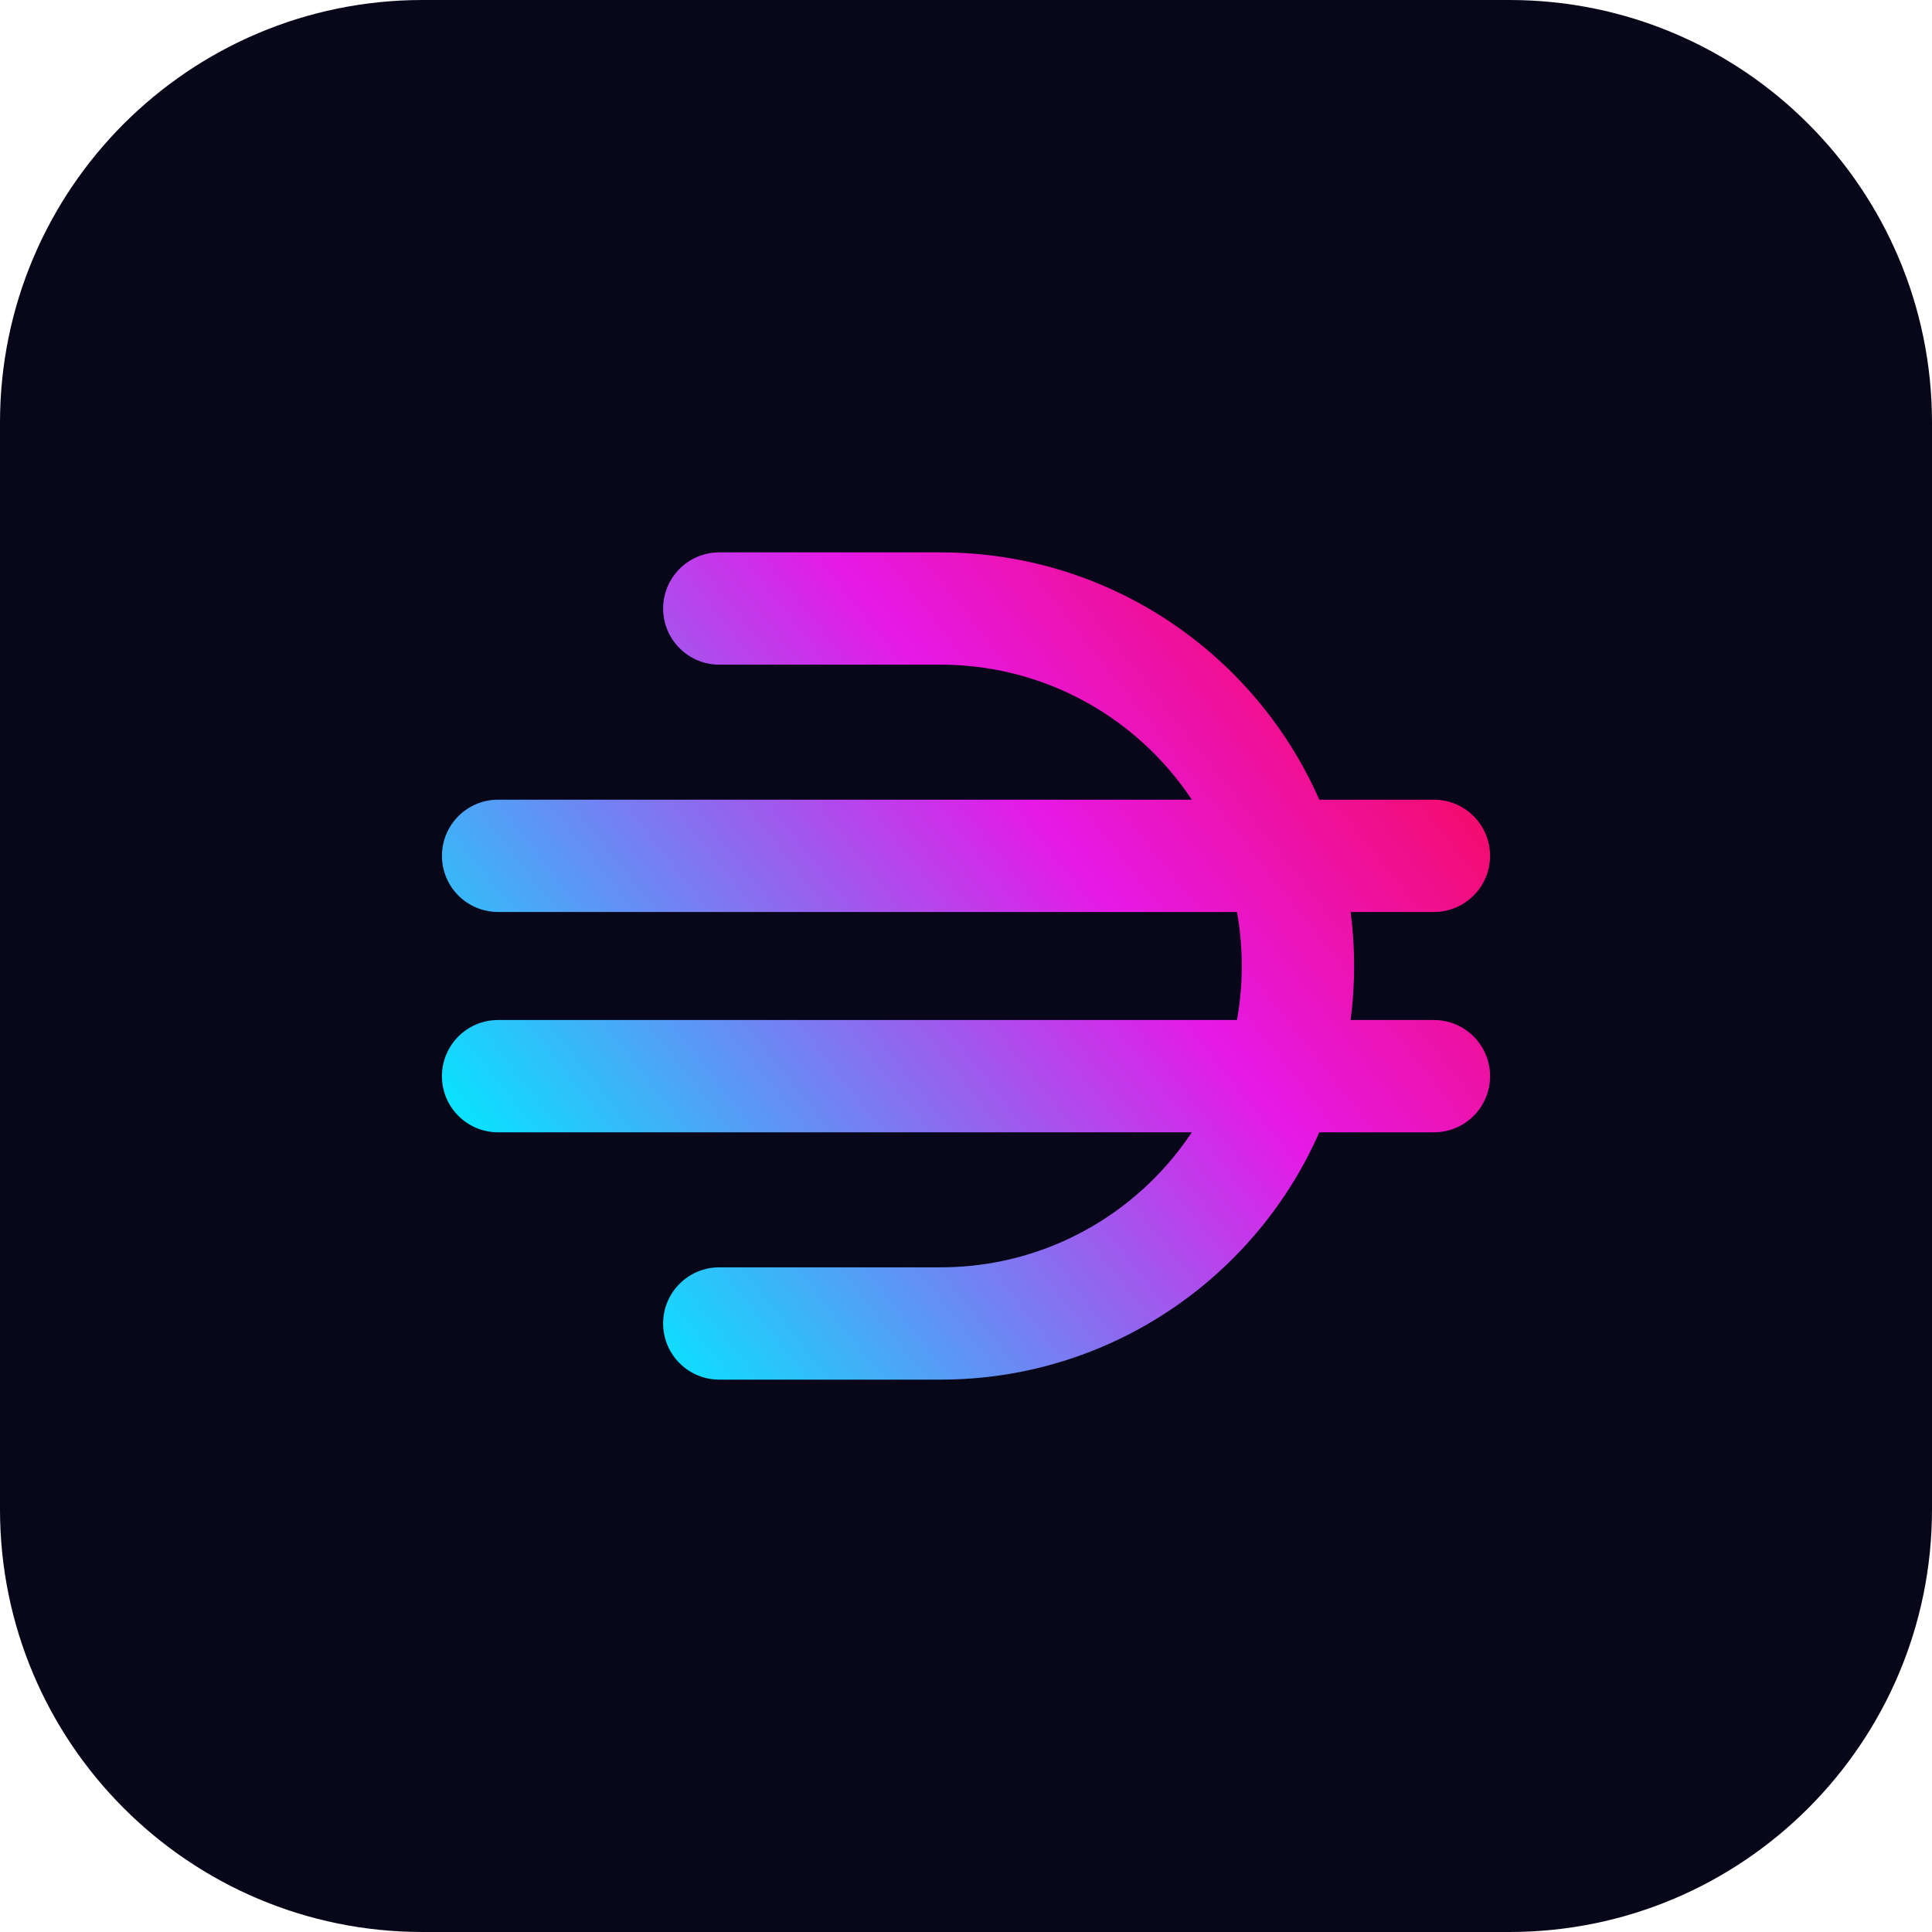
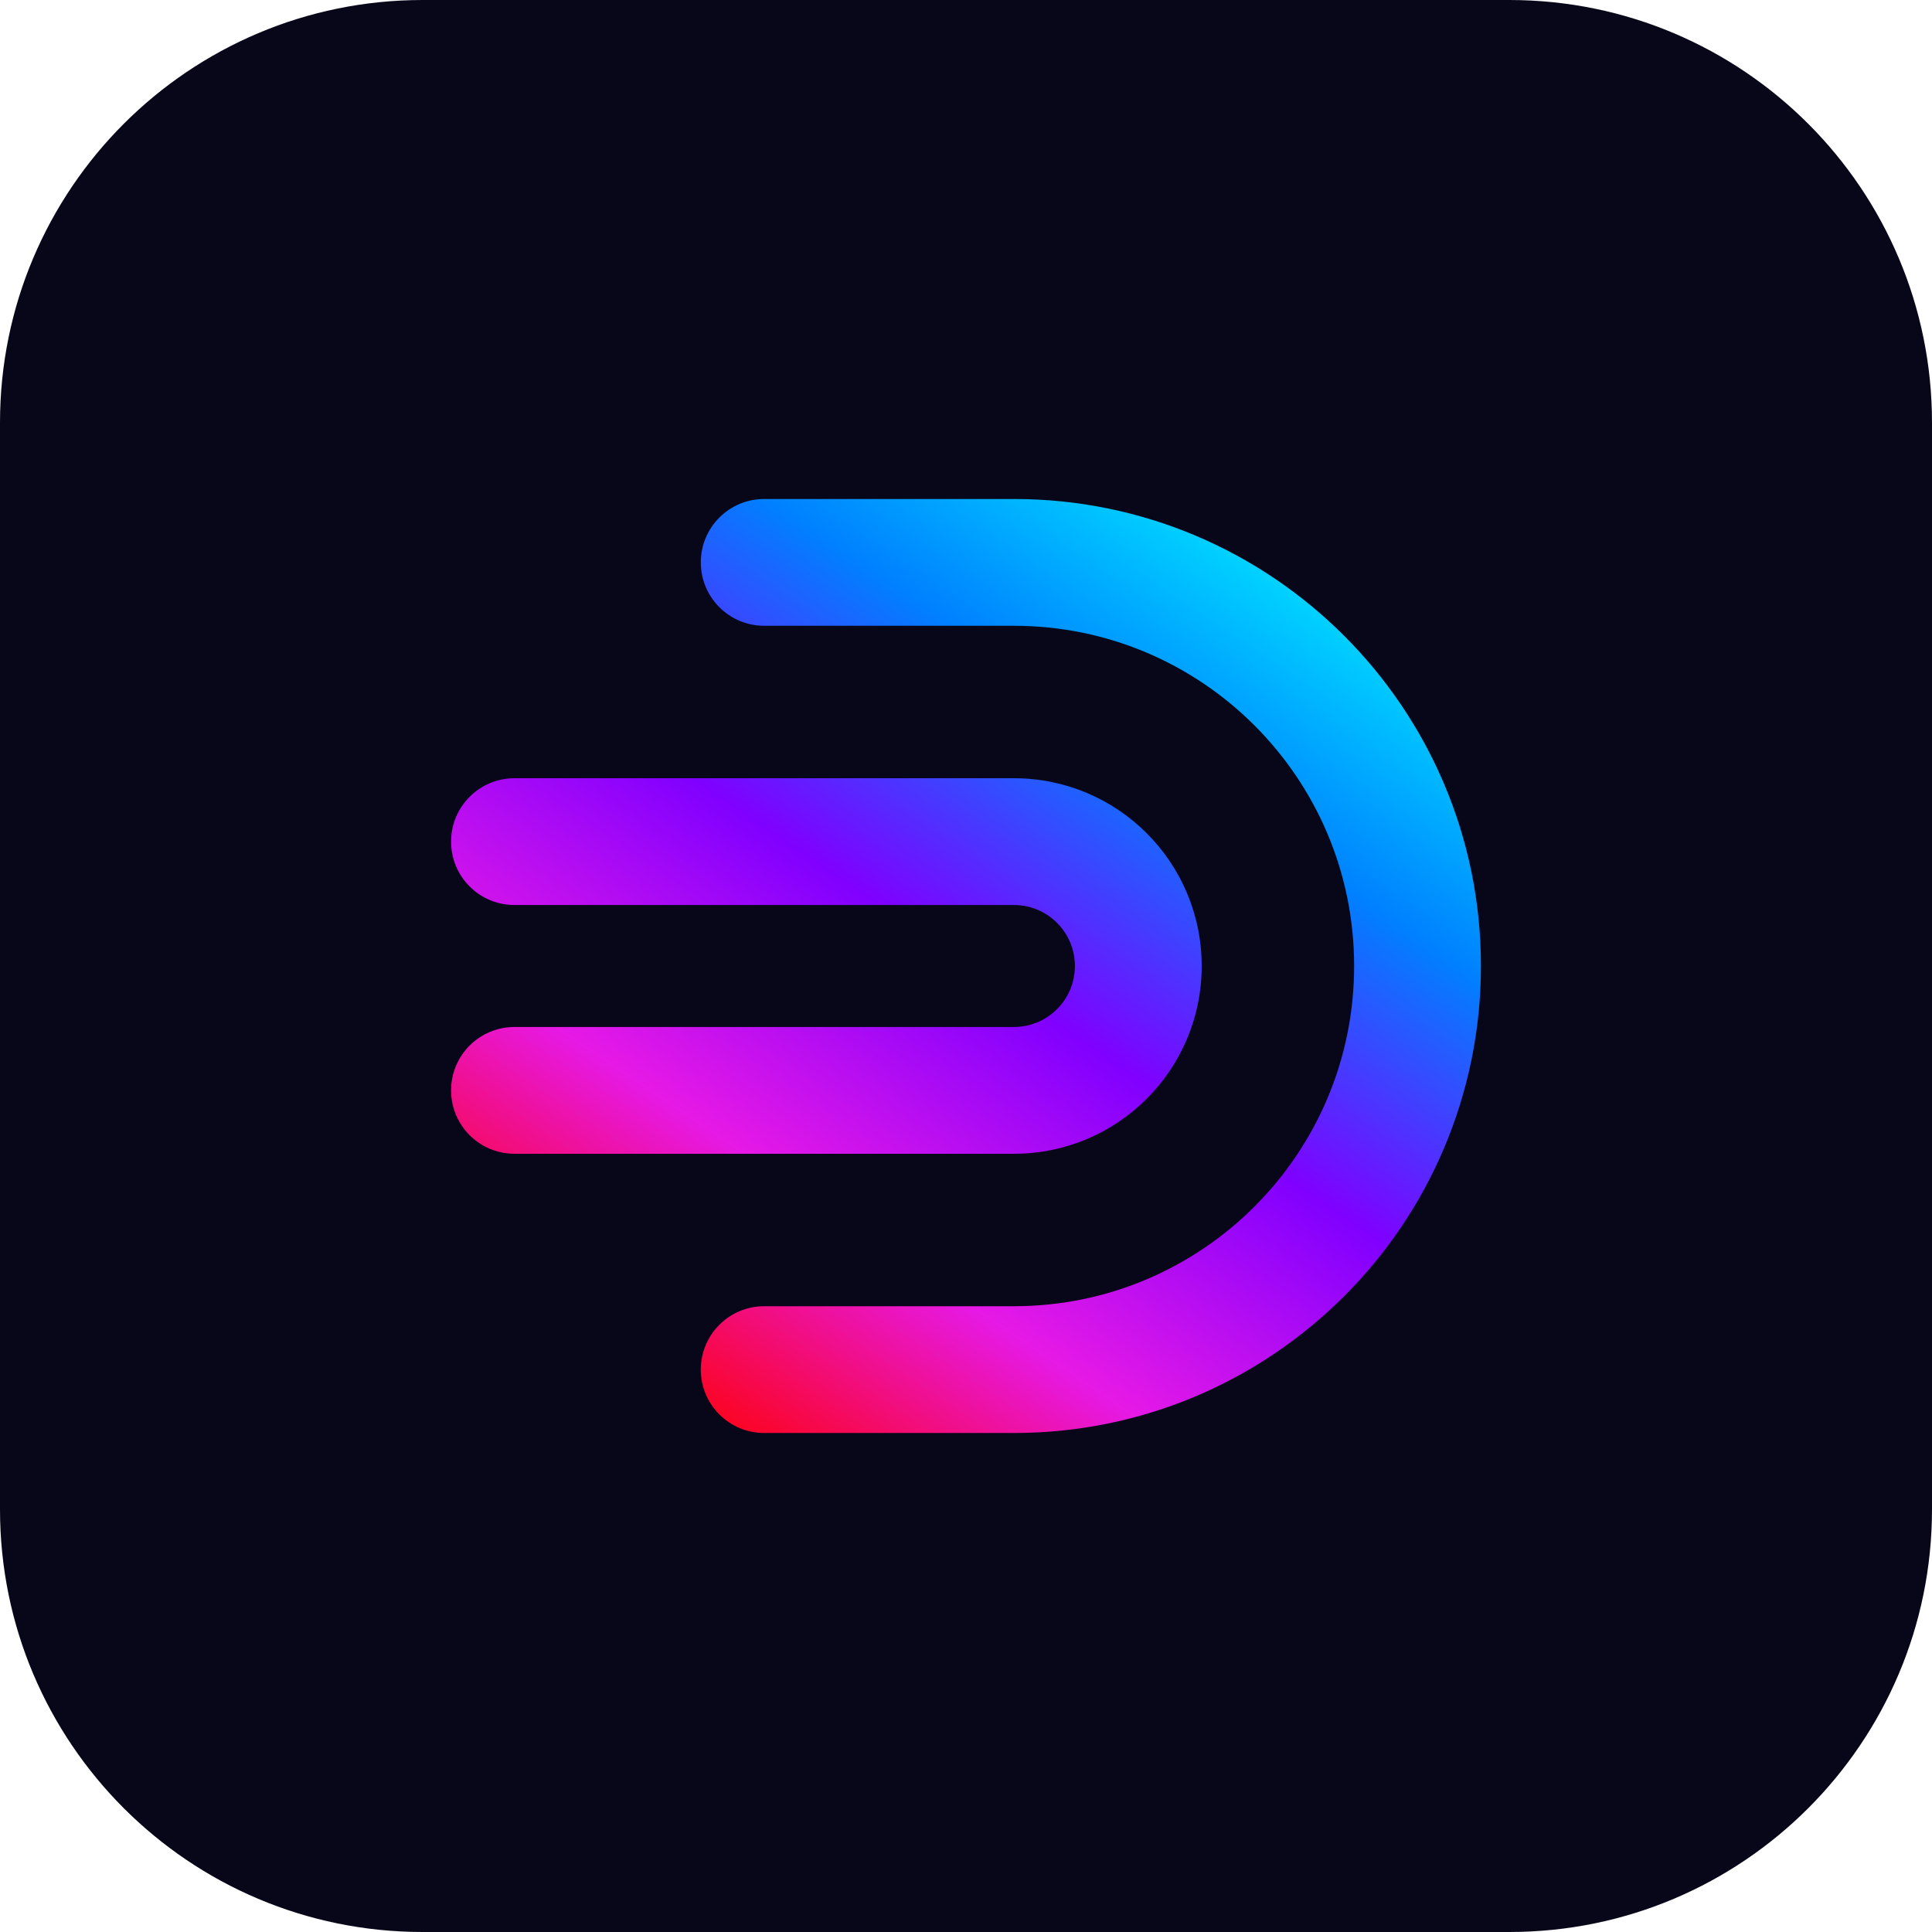
<svg xmlns="http://www.w3.org/2000/svg" viewBox="0 0 64 64">
  <defs>
-     <linearGradient id="pdai" gradientUnits="userSpaceOnUse" x1="10.3" y1="49.1" x2="66.3" y2="4.9">
+     <linearGradient id="pdai" gradientUnits="userSpaceOnUse" x1="46.69" y1="10.13" x2="17.25" y2="53.88">
      <stop offset="0" stop-color="#00EAFF" />
-       <stop offset="0.5" stop-color="#E619E6" />
-       <stop offset="1" stop-color="#FF0000" />
+       <stop offset="0.253" stop-color="#0080FF" />
+       <stop offset="0.497" stop-color="#8000FF" />
+       <stop offset="0.75" stop-color="#E619E6" />
+       <stop offset="0.999" stop-color="#FF0000" />
    </linearGradient>
  </defs>
  <rect width="64" height="64" rx="14" fill="#08071A" />
-   <path fill="url(#pdai)" transform="translate(32 32) scale(0.62) translate(-32 -32)" d="M18.818 9.9H30.636A22.1 22.1 0 0 1 30.636 54.1H18.818A3 3 0 0 1 18.818 48.1H30.636A16.1 16.1 0 0 0 30.636 15.9H18.818A3 3 0 0 1 18.818 9.9ZM7 23.114H57A3 3 0 0 1 57 29.114H7A3 3 0 0 1 7 23.114ZM7 34.886H57A3 3 0 0 1 57 40.886H7A3 3 0 0 1 7 34.886Z" />
+   <path fill="url(#pdai)" transform="translate(32 32) scale(0.7) translate(-32 -32)" d="M22.45 9.9H34.268A22.1 22.1 0 0 1 34.268 54.1H22.45A3 3 0 0 1 22.45 48.1H34.268A16.1 16.1 0 0 0 34.268 15.9H22.45A3 3 0 0 1 22.45 9.9ZM10.632 23.114H34.268A8.886 8.886 0 0 1 34.268 40.886H10.632A3 3 0 0 1 10.632 34.886H34.268A2.886 2.886 0 0 0 34.268 29.114H10.632A3 3 0 0 1 10.632 23.114Z" />
</svg>
